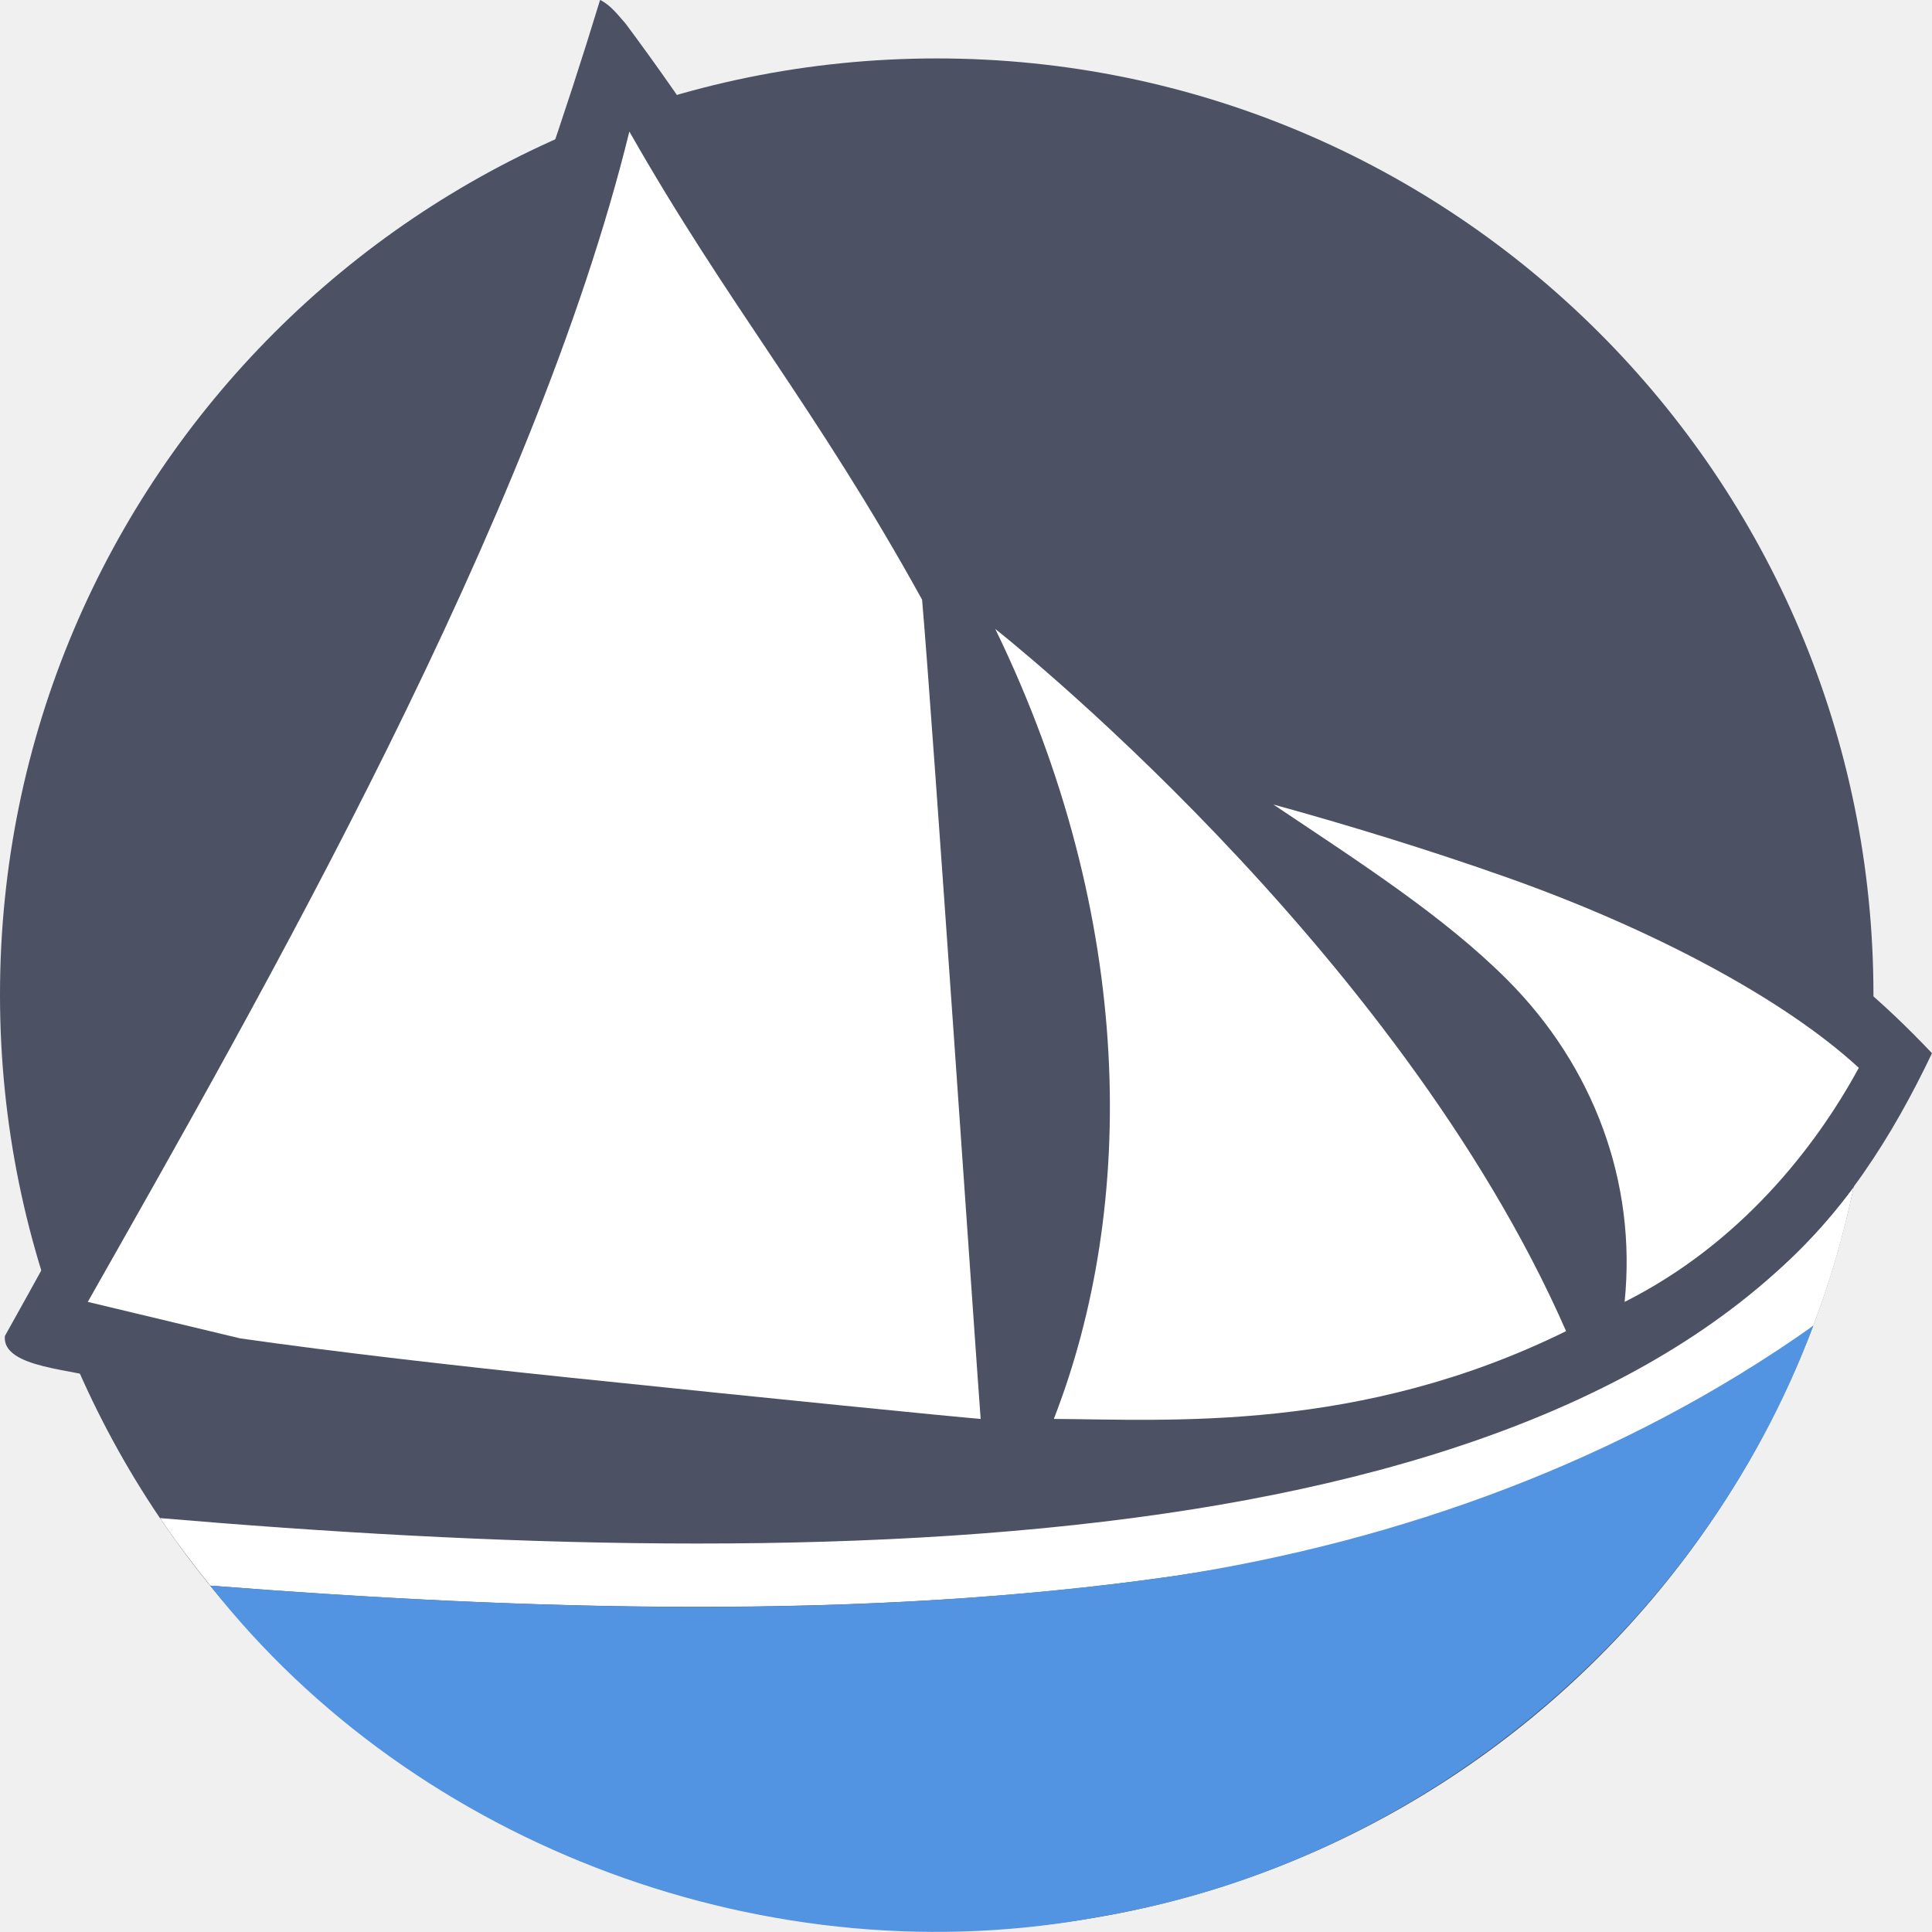
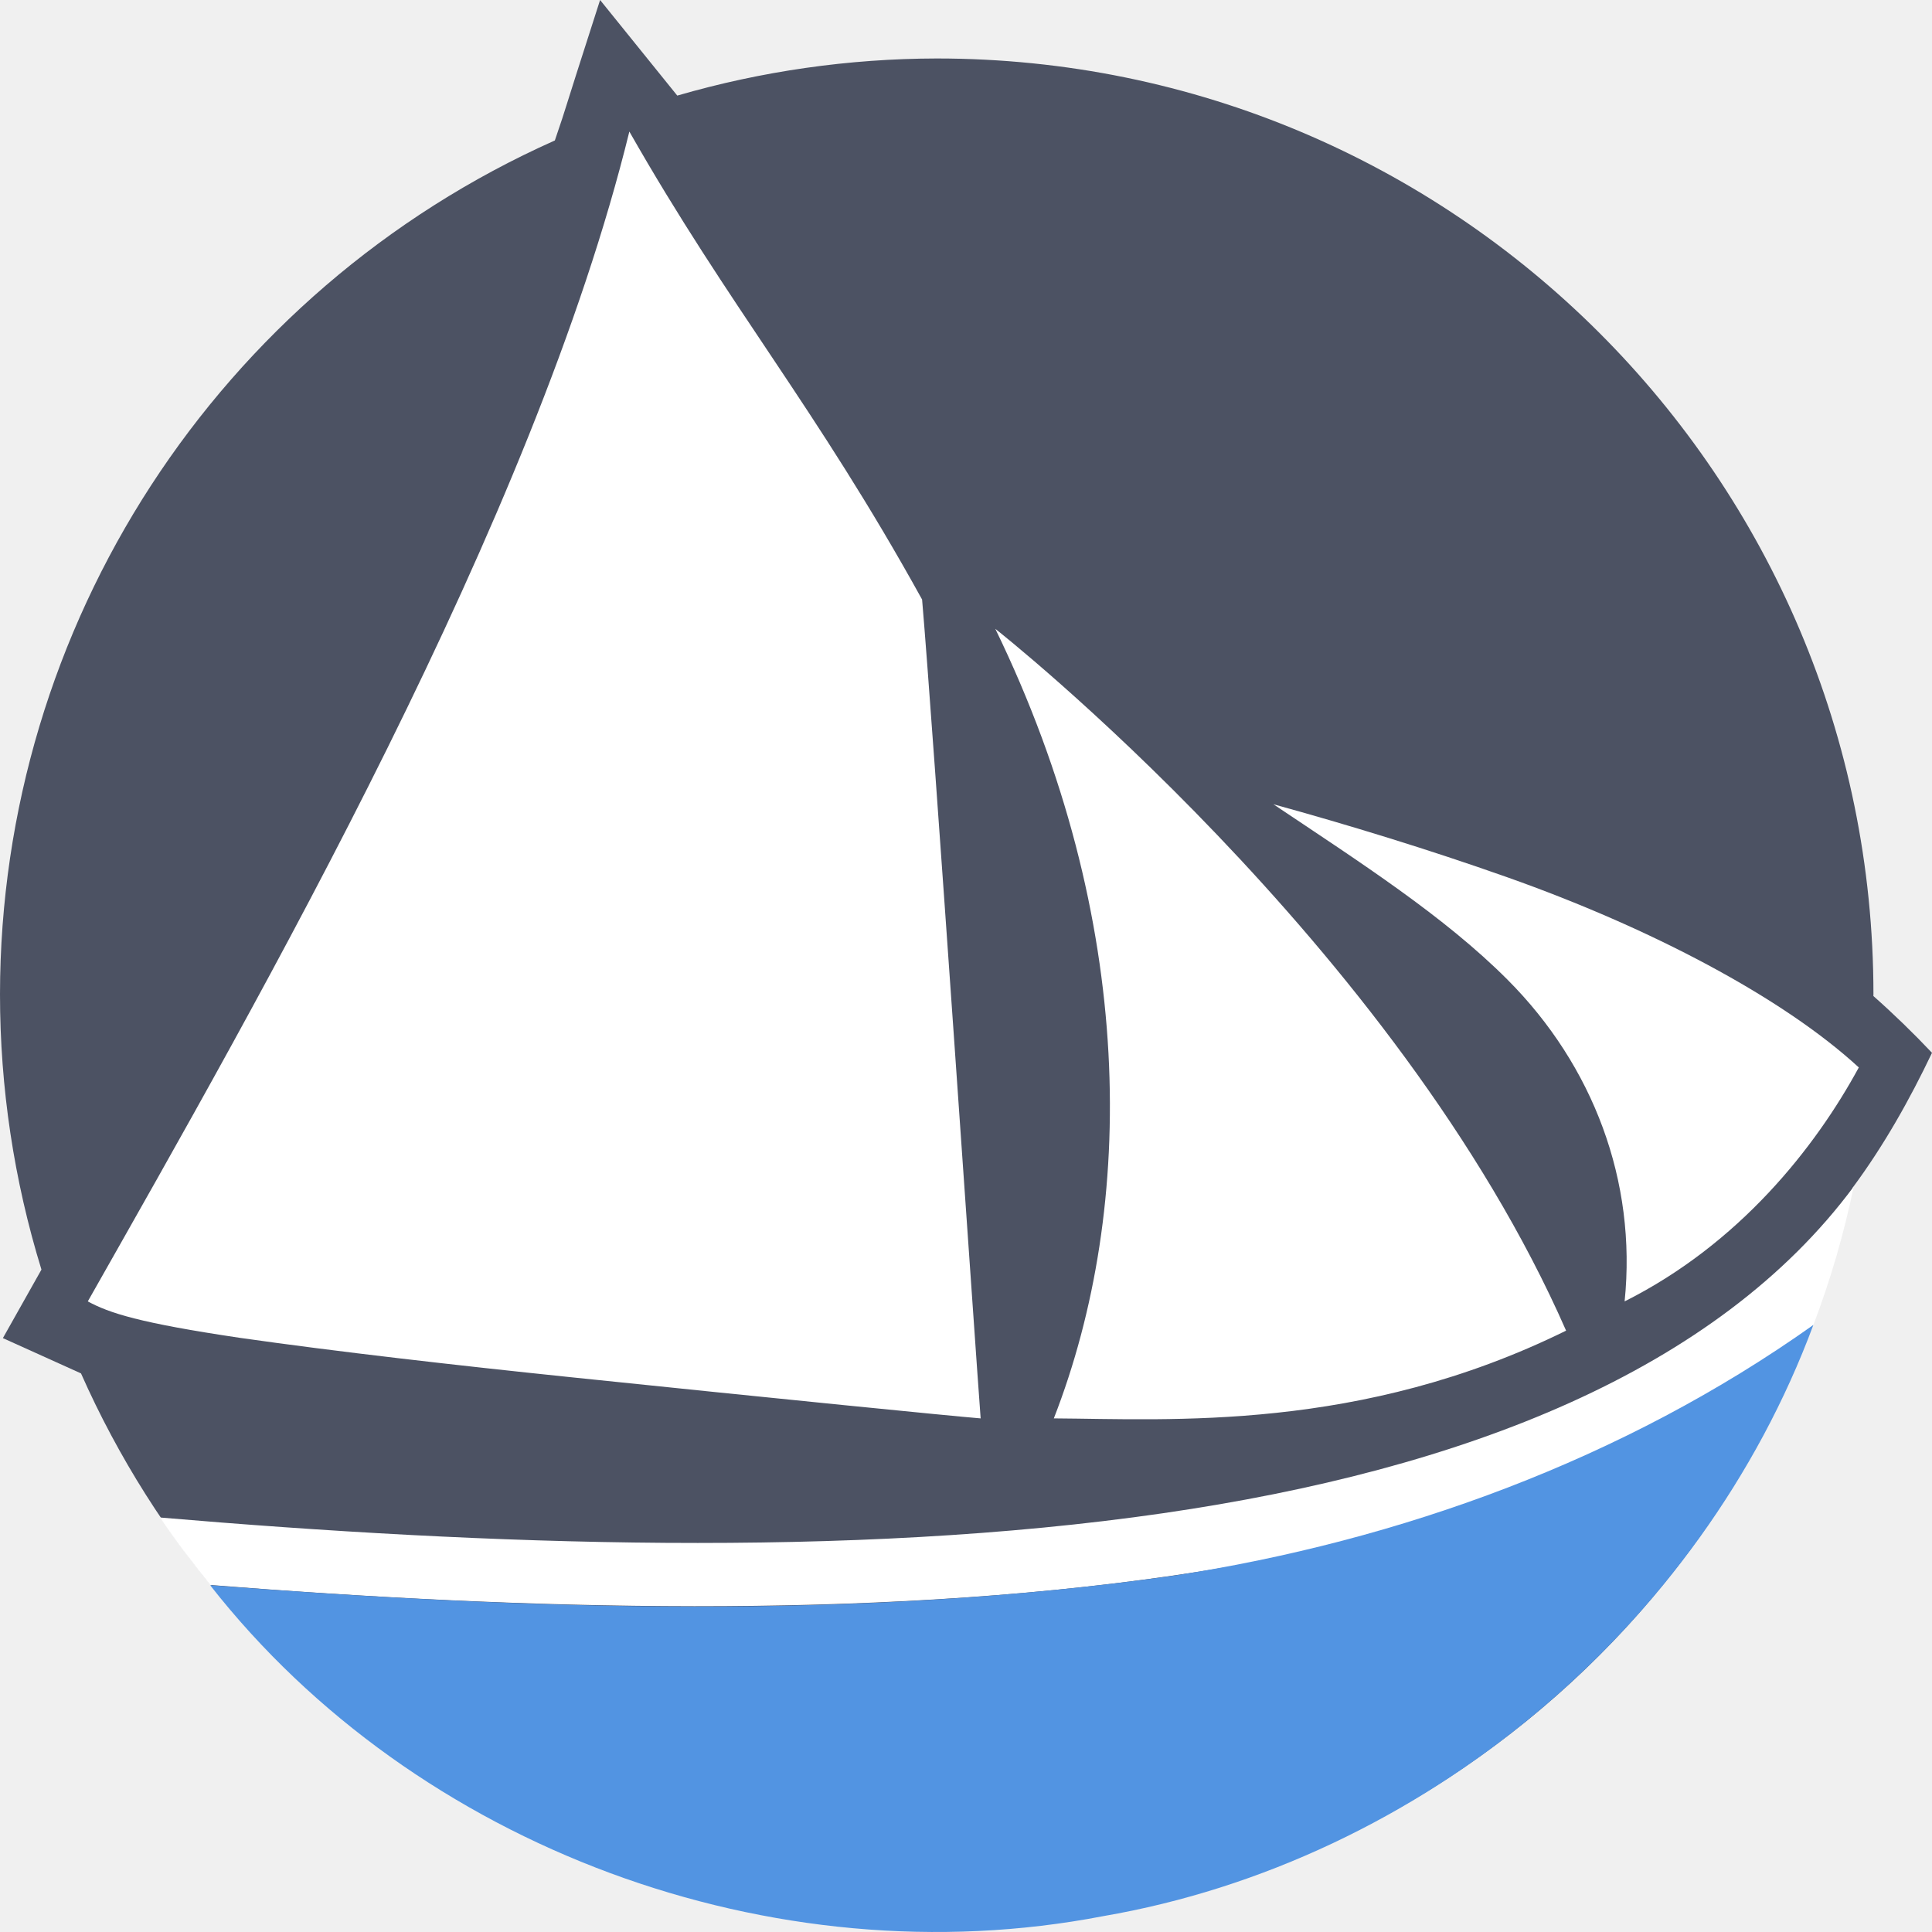
- <svg xmlns="http://www.w3.org/2000/svg" width="512" height="512" viewBox="0 0 136.095 136.095">
-   <ellipse cx="65.985" cy="70.068" fill="#4c5263" rx="65.985" ry="65.952" style="stroke-width:1.031" />
-   <path d="M42.272-.006C32.227 32.952 17.142 64.116.343 94.112c-.223 2.31 5.117 2.327 6.965 3.086 20.456 3.565 41.199 5.131 61.861 7.02 1.27-.539 5.327 1.71 4.542-.897-1.624-20.926-3.2-41.856-4.922-62.774-8.104-13.038-15.53-26.56-24.72-38.883-.541-.611-1.043-1.296-1.797-1.67Zm2.062 9.274c6.381 11.299 14.465 21.54 20.62 32.976 1.478 19.146 2.662 38.312 4.012 57.466-20-1.77-40.055-3.374-59.871-6.698-5.75-.659.47-5.815 1.308-8.756 12.713-22.807 25.51-45.928 32.907-71.103.362-1.29.704-2.584 1.023-3.885z" fill="#4c5263" style="color:#000;text-indent:0;text-decoration-line:none;text-decoration-style:solid;text-decoration-color:#000;text-transform:none;white-space:normal;isolation:auto;mix-blend-mode:normal;fill-rule:evenodd;stroke-width:1.031" />
-   <path d="M130.579 83.619c-9.636 12.992-27.435 19.936-48.639 23.015-22.122 3.213-47.775 2.258-70.665.304 1.096 1.636 2.3 3.223 3.539 4.756 22.035 1.746 46.311 2.46 67.767-.657 17.894-2.598 34.065-7.87 45.157-17.669a63.657 63.625 0 0 0 2.84-9.748z" fill="#fff" style="color:#000;text-indent:0;text-decoration-line:none;text-decoration-style:solid;text-decoration-color:#000;text-transform:none;white-space:normal;isolation:auto;mix-blend-mode:normal;fill-rule:evenodd;stroke-width:1.031" />
-   <path d="m77.327 48.427-1.061 4.637c9.392 6.439 19.497 12.114 27.524 20.308 4.248 4.296 7.532 10.135 6.885 16.359-.206 2.915-1.194 5.683-1.92 8.493 5.737-1.947 11.482-4.258 16.046-8.368 4.98-4.219 8.513-9.828 11.294-15.666-3.396-3.576-7.125-6.872-11.494-9.221-10.424-5.775-21.936-9.172-33.257-12.706-4.644-1.38-9.31-2.692-14.017-3.836zm12.306 8.193c12.819 3.635 25.837 7.596 37.09 14.934 1.578 1.419 5.496 2.721 3.015 5.07-3.5 6-8.49 11.268-14.772 14.367.958-7.906-2.87-15.599-8.342-21.092-5.038-5.165-11.034-9.26-16.99-13.28Z" fill="#4c5263" style="color:#000;text-indent:0;text-decoration-line:none;text-decoration-style:solid;text-decoration-color:#000;text-transform:none;white-space:normal;isolation:auto;mix-blend-mode:normal;fill-rule:evenodd;stroke-width:1.031" />
-   <ellipse cx="66.068" cy="69.995" fill="none" rx="66.063" ry="66.029" style="stroke-width:1.031" />
-   <path d="M82.575 111.04c-22.423 3.163-45.262 2.379-67.763.659 14.48 18.456 39.646 27.757 62.892 23.275 22.435-3.854 42.1-20.276 50.022-41.581-13.323 9.446-29.063 15.178-45.15 17.648z" fill="#5294e2" style="stroke-width:1.031" />
-   <path d="M70.11 44.305c9.937 20.46 9.946 40.704 4.124 55.647 8.198.05 21.577.969 36.085-6.183-11.925-27.215-40.21-49.464-40.21-49.464zM44.333 9.268c-6.703 27.341-26 60.987-38.148 82.44l10.738 2.572c6.775.967 15.118 1.922 23.219 2.763C55 98.586 66.853 99.77 69.08 99.953c-.318-4.132-3.376-49.053-4.125-57.709-7.498-13.58-13.58-20.598-20.62-32.976zm45.365 47.403c6.166 4.13 12.042 7.9 16.496 12.366 6.032 6.05 9.114 14.2 8.248 22.671 8.081-4.058 13.424-10.826 16.497-16.488-5.373-4.945-14.703-9.838-24.745-13.396-5.536-1.962-11.367-3.744-16.496-5.153z" fill="#fff" fill-rule="evenodd" style="stroke-width:1.031" />
+ <svg xmlns="http://www.w3.org/2000/svg" width="512" height="512">
+   <path d="M159.03 0c-11.987 37.222-7.81 24.882-11.987 37.222C57.657 77.09.076 165.712 0 263.512a247.84 247.84 0 0 0 10.985 72.947L.764 354.614l20.702 9.35c39.75 89.646 128.636 147.477 226.777 147.548 117.308-.056 218.563-82.145 242.772-196.82 8.22-11.091 15.06-23.25 20.985-35.684a242.009 242.011 0 0 0-15.537-15.052l.019-.452c0-136.97-111.143-248.008-248.24-248.008a248.457 248.46 0 0 0-68.758 9.838z" style="fill:#4c5263;fill-opacity:1;stroke-width:3.877" />
+   <path style="color:#000;text-indent:0;text-decoration-line:none;text-decoration-style:solid;text-decoration-color:#000;text-transform:none;white-space:normal;isolation:auto;mix-blend-mode:normal;fill:#fff;fill-rule:evenodd;stroke-width:3.877" d="M166.783 34.875C141.566 137.692 68.97 264.21 23.268 344.885c5.726 3.097 13.6 5.696 40.397 9.67 25.488 3.637 56.875 7.23 87.355 10.394 55.893 5.801 100.48 10.252 108.862 10.94-1.196-15.537-12.7-184.459-15.518-217.008-28.208-51.067-51.089-77.462-77.573-124.006Zm96.974 131.755.008.008v-.008zm.008.008c37.38 76.935 37.414 153.057 15.511 209.248 30.842.188 81.174 3.645 135.754-23.25-44.86-102.325-151.235-185.976-151.27-185.998Zm73.688 46.492c23.196 15.534 45.302 29.71 62.058 46.5 22.693 22.753 34.288 53.399 31.03 85.256 30.397-15.263 50.502-40.71 62.062-62-20.213-18.595-55.313-37-93.092-50.377-20.826-7.378-42.763-14.078-62.058-19.375zm153.792 101.343c-36.255 48.851-103.212 74.964-182.979 86.54-83.224 12.084-179.732 8.49-265.845 1.143 4.123 6.151 8.653 12.122 13.314 17.885 82.897 6.565 174.22 9.255 254.943-2.471 67.318-9.767 128.154-29.593 169.883-66.439a239.082 239.084 0 0 0 10.684-36.658z" />
+   <path d="M310.67 417.622c-84.375 11.918-170.308 8.965-254.977 2.483 54.486 69.542 149.177 104.586 236.645 87.698 84.42-14.522 158.412-76.397 188.219-156.676-50.13 35.59-109.356 57.191-169.887 66.499z" fill="#5294e2" style="stroke-width:3.881" />
</svg>
